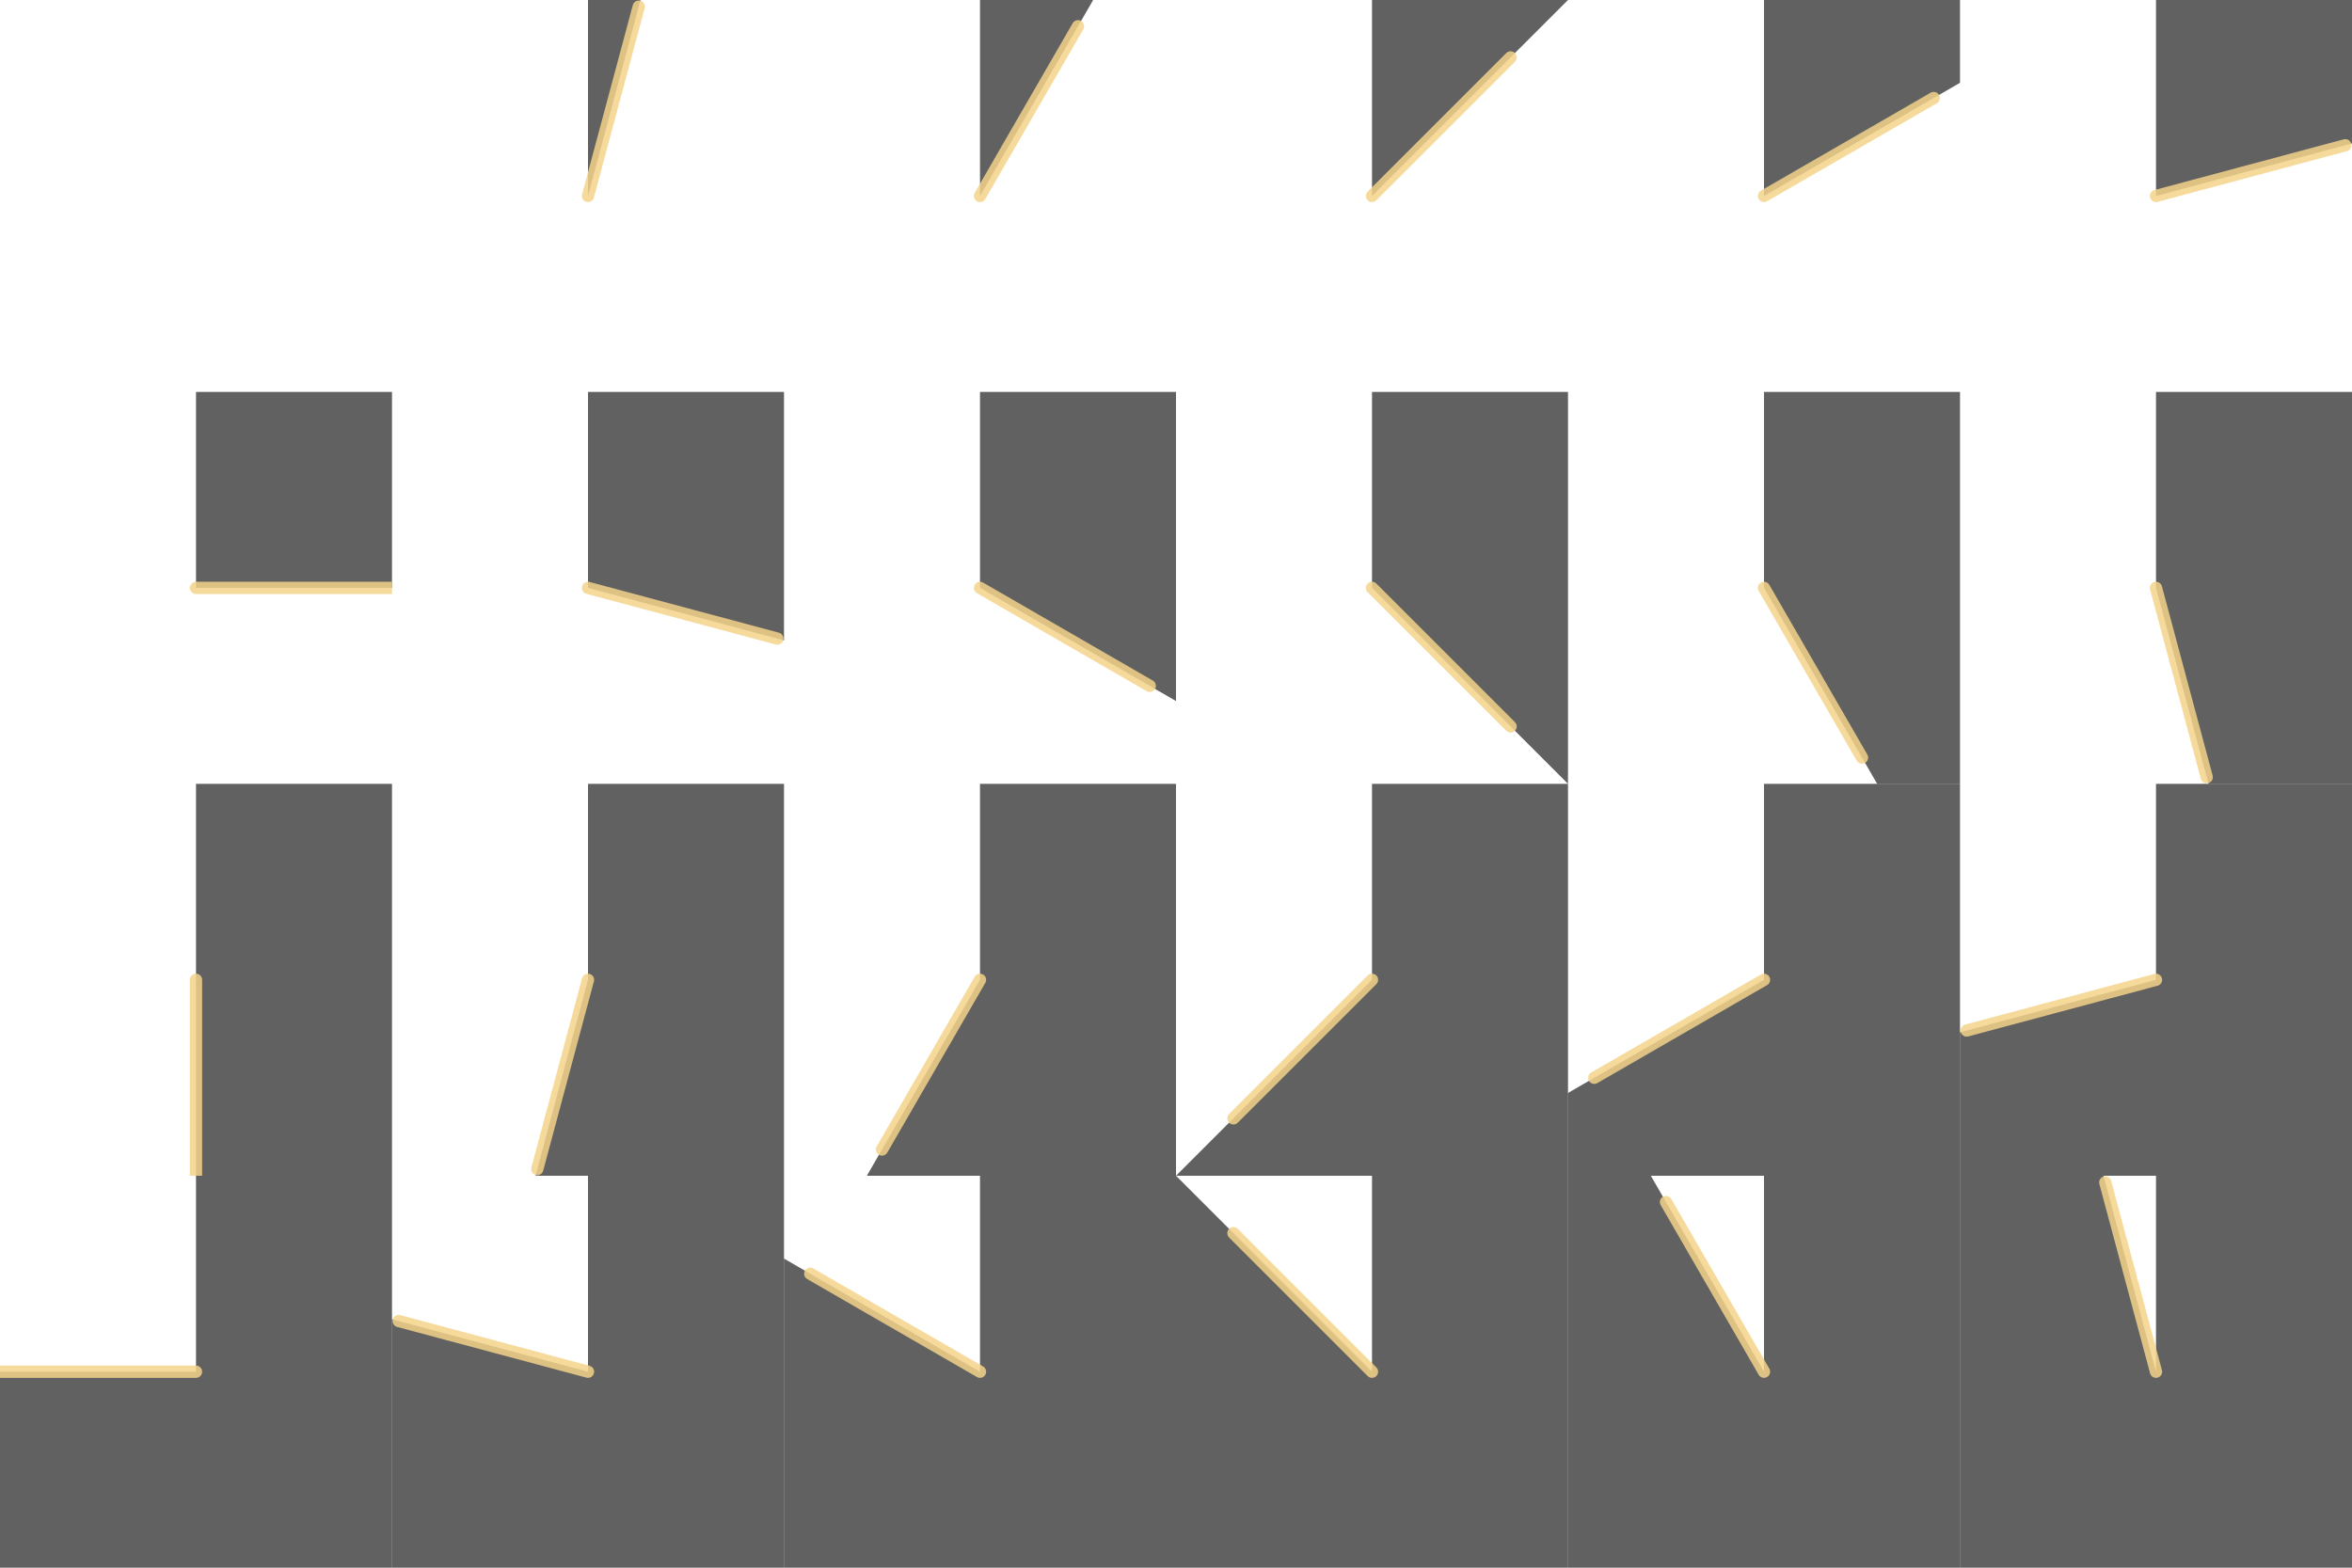
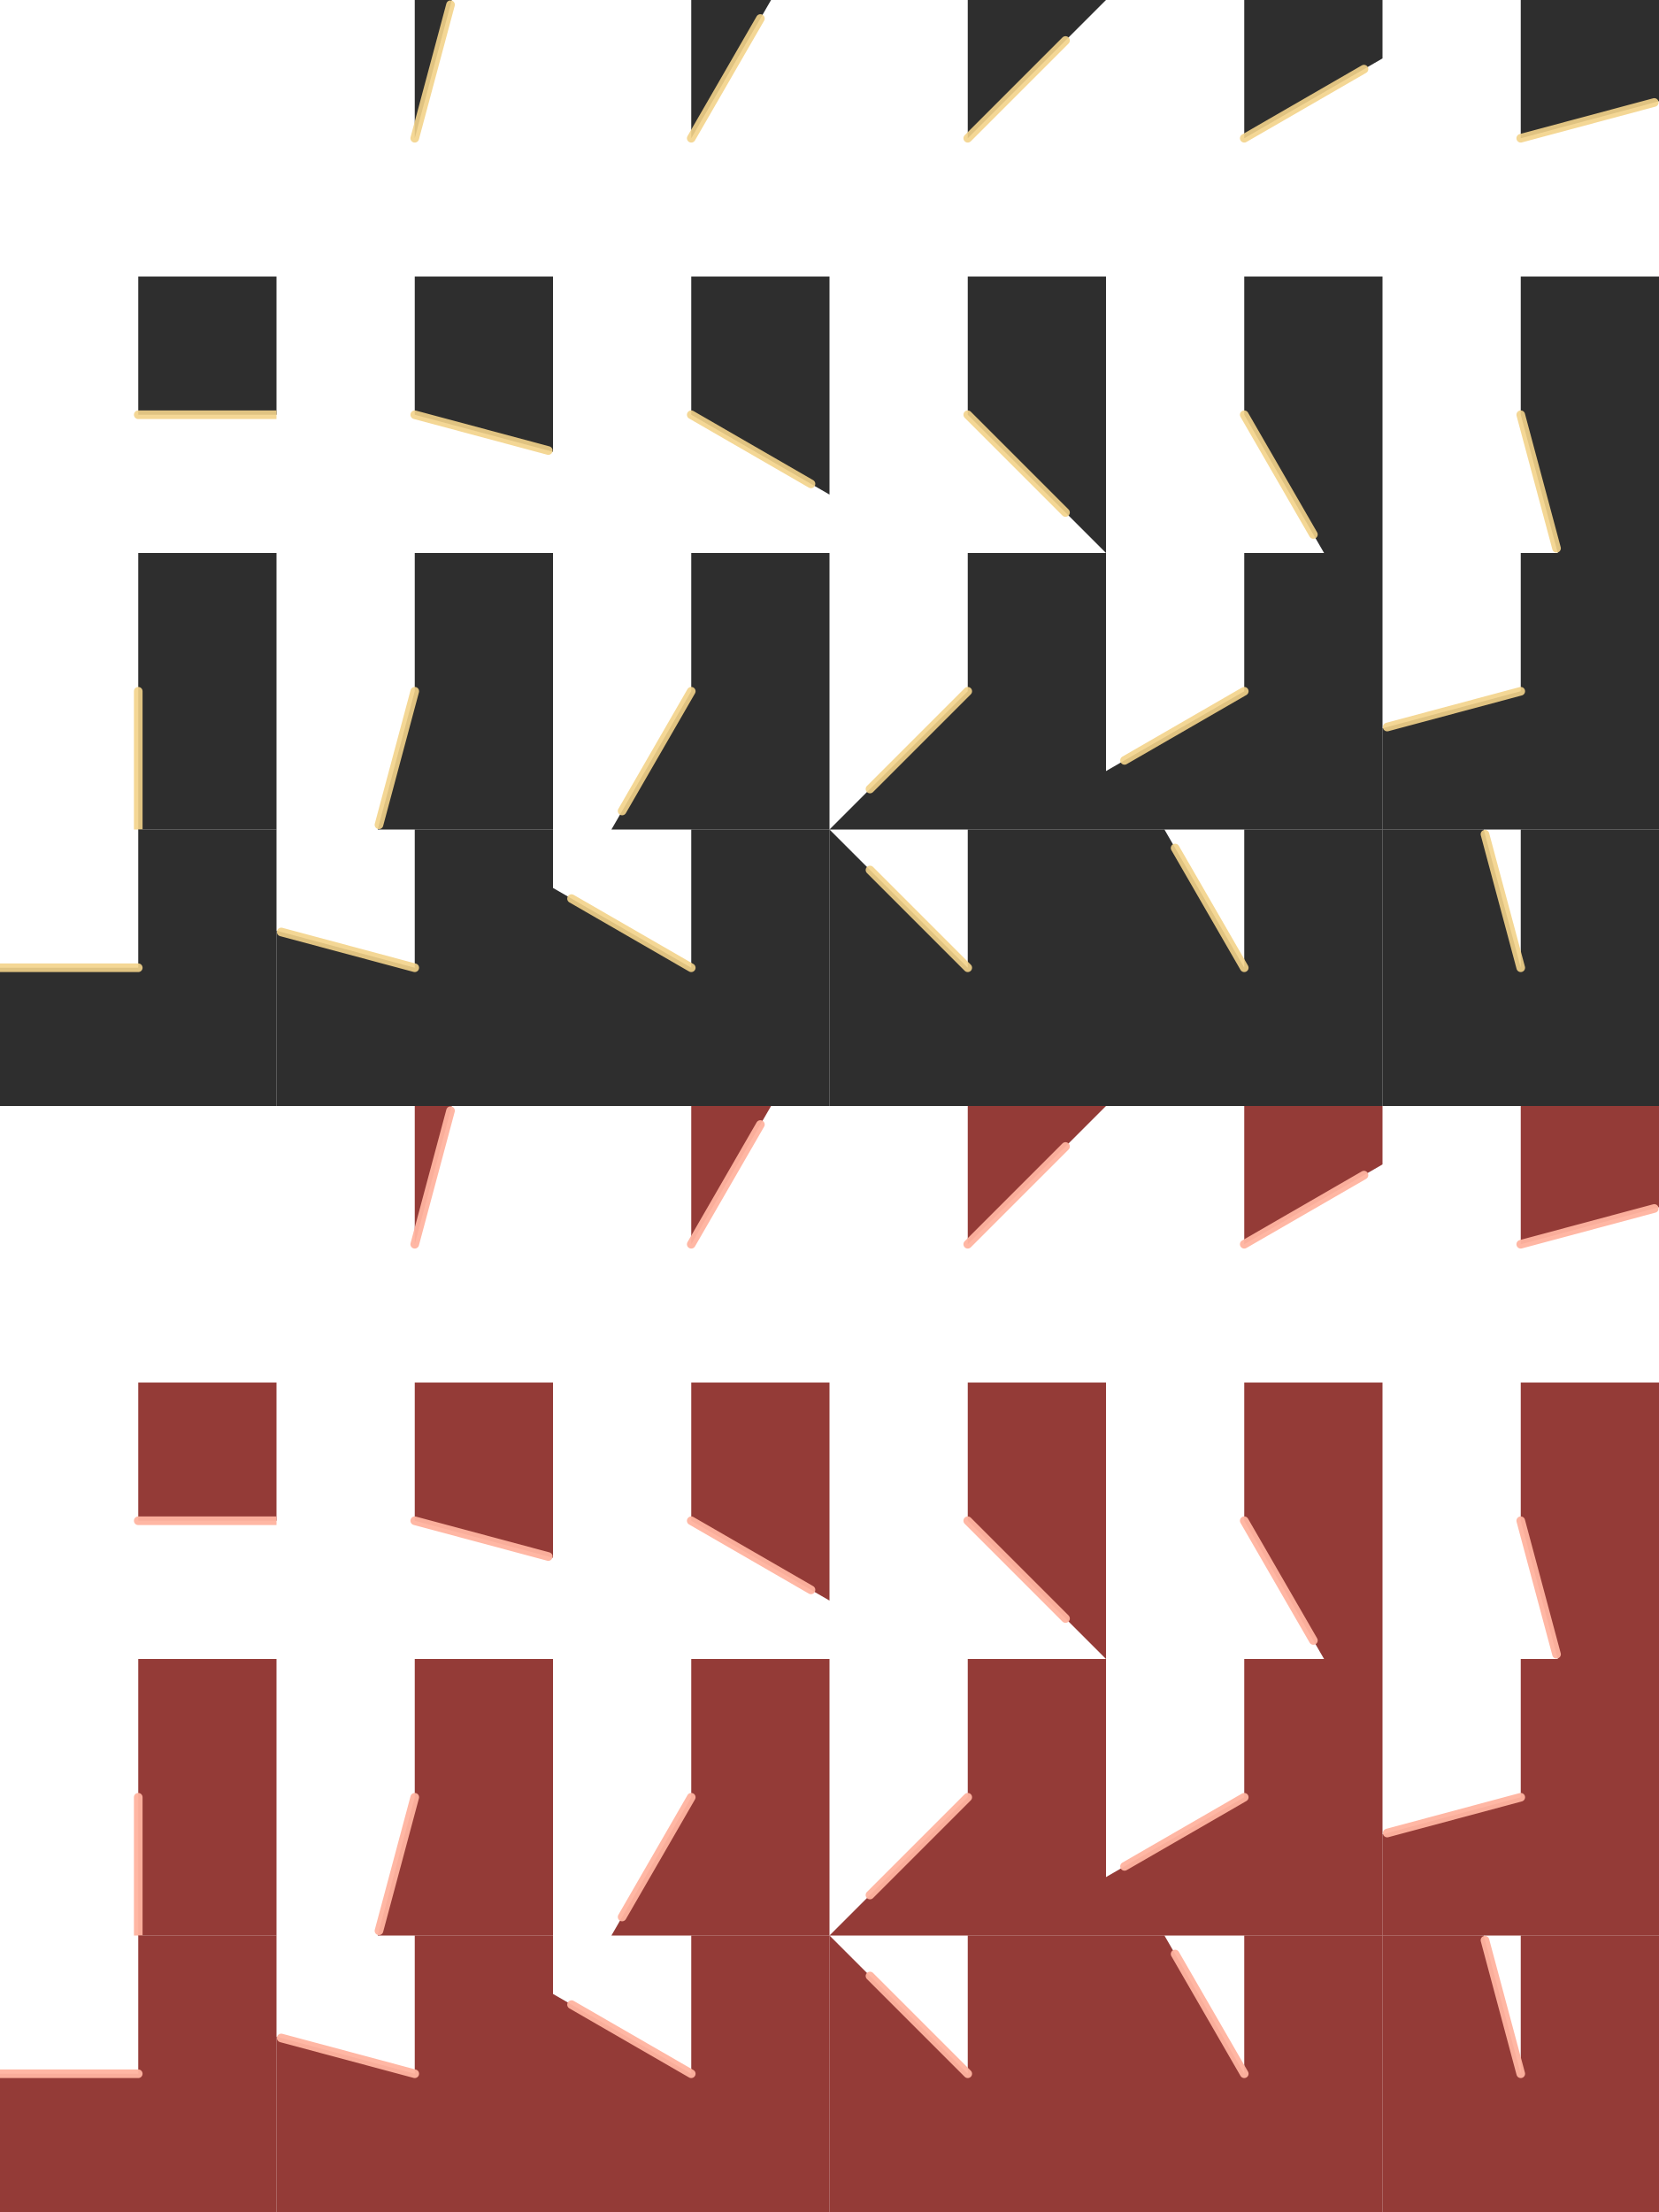
- <svg xmlns="http://www.w3.org/2000/svg" width="384" height="256" viewBox="0 0 384 256">
+ <svg xmlns="http://www.w3.org/2000/svg" width="384" height="512" viewBox="0 0 384 512">
  <svg x="0" y="0" width="64" height="64" viewBox="0 0 64 64" />
  <svg x="64" y="0" width="64" height="64" viewBox="0 0 64 64">
-     <path d="M32.0,32.0 L32.0,-16.0 A48.0,48.0 0 0 1 44.423,-14.364 Z" fill="#000000" fill-opacity="0.62" />
-     <line x1="32.0" y1="32.0" x2="40.282" y2="1.090" stroke="#f3d38a" stroke-opacity="0.85" stroke-width="2" stroke-linecap="round" />
+     <path d="M32.0,32.0 L32.0,-16.0 A48.0,48.0 0 0 1 44.423,-14.364 Z" fill="#000000" fill-opacity="0.82" />
+     <line x1="32.0" y1="32.0" x2="40.282" y2="1.090" stroke="#f3d38a" stroke-opacity="0.9" stroke-width="2" stroke-linecap="round" />
  </svg>
  <svg x="128" y="0" width="64" height="64" viewBox="0 0 64 64">
-     <path d="M32.0,32.0 L32.0,-16.0 A48.0,48.0 0 0 1 56.000,-9.569 Z" fill="#000000" fill-opacity="0.62" />
-     <line x1="32.0" y1="32.0" x2="48.000" y2="4.287" stroke="#f3d38a" stroke-opacity="0.85" stroke-width="2" stroke-linecap="round" />
+     <path d="M32.0,32.0 L32.0,-16.0 A48.0,48.0 0 0 1 56.000,-9.569 Z" fill="#000000" fill-opacity="0.82" />
+     <line x1="32.0" y1="32.0" x2="48.000" y2="4.287" stroke="#f3d38a" stroke-opacity="0.9" stroke-width="2" stroke-linecap="round" />
  </svg>
  <svg x="192" y="0" width="64" height="64" viewBox="0 0 64 64">
-     <path d="M32.0,32.0 L32.0,-16.0 A48.0,48.0 0 0 1 65.941,-1.941 Z" fill="#000000" fill-opacity="0.62" />
-     <line x1="32.0" y1="32.0" x2="54.627" y2="9.373" stroke="#f3d38a" stroke-opacity="0.85" stroke-width="2" stroke-linecap="round" />
+     <path d="M32.0,32.0 L32.0,-16.0 A48.0,48.0 0 0 1 65.941,-1.941 Z" fill="#000000" fill-opacity="0.82" />
+     <line x1="32.0" y1="32.0" x2="54.627" y2="9.373" stroke="#f3d38a" stroke-opacity="0.9" stroke-width="2" stroke-linecap="round" />
  </svg>
  <svg x="256" y="0" width="64" height="64" viewBox="0 0 64 64">
-     <path d="M32.0,32.0 L32.0,-16.0 A48.0,48.0 0 0 1 73.569,8.000 Z" fill="#000000" fill-opacity="0.62" />
-     <line x1="32.0" y1="32.0" x2="59.713" y2="16.000" stroke="#f3d38a" stroke-opacity="0.85" stroke-width="2" stroke-linecap="round" />
+     <path d="M32.0,32.0 L32.0,-16.0 A48.0,48.0 0 0 1 73.569,8.000 Z" fill="#000000" fill-opacity="0.82" />
+     <line x1="32.0" y1="32.0" x2="59.713" y2="16.000" stroke="#f3d38a" stroke-opacity="0.9" stroke-width="2" stroke-linecap="round" />
  </svg>
  <svg x="320" y="0" width="64" height="64" viewBox="0 0 64 64">
-     <path d="M32.0,32.0 L32.0,-16.0 A48.0,48.0 0 0 1 78.364,19.577 Z" fill="#000000" fill-opacity="0.62" />
-     <line x1="32.0" y1="32.0" x2="62.910" y2="23.718" stroke="#f3d38a" stroke-opacity="0.85" stroke-width="2" stroke-linecap="round" />
+     <path d="M32.0,32.0 L32.0,-16.0 A48.0,48.0 0 0 1 78.364,19.577 Z" fill="#000000" fill-opacity="0.82" />
+     <line x1="32.0" y1="32.0" x2="62.910" y2="23.718" stroke="#f3d38a" stroke-opacity="0.9" stroke-width="2" stroke-linecap="round" />
  </svg>
  <svg x="0" y="64" width="64" height="64" viewBox="0 0 64 64">
-     <path d="M32.0,32.0 L32.0,-16.0 A48.0,48.0 0 0 1 80.000,32.000 Z" fill="#000000" fill-opacity="0.62" />
-     <line x1="32.0" y1="32.0" x2="64.000" y2="32.000" stroke="#f3d38a" stroke-opacity="0.85" stroke-width="2" stroke-linecap="round" />
+     <path d="M32.0,32.0 L32.0,-16.0 A48.0,48.0 0 0 1 80.000,32.000 Z" fill="#000000" fill-opacity="0.82" />
+     <line x1="32.0" y1="32.0" x2="64.000" y2="32.000" stroke="#f3d38a" stroke-opacity="0.9" stroke-width="2" stroke-linecap="round" />
  </svg>
  <svg x="64" y="64" width="64" height="64" viewBox="0 0 64 64">
-     <path d="M32.0,32.0 L32.0,-16.0 A48.0,48.0 0 0 1 78.364,44.423 Z" fill="#000000" fill-opacity="0.62" />
-     <line x1="32.0" y1="32.0" x2="62.910" y2="40.282" stroke="#f3d38a" stroke-opacity="0.85" stroke-width="2" stroke-linecap="round" />
+     <path d="M32.0,32.0 L32.0,-16.0 A48.0,48.0 0 0 1 78.364,44.423 Z" fill="#000000" fill-opacity="0.82" />
+     <line x1="32.0" y1="32.0" x2="62.910" y2="40.282" stroke="#f3d38a" stroke-opacity="0.9" stroke-width="2" stroke-linecap="round" />
  </svg>
  <svg x="128" y="64" width="64" height="64" viewBox="0 0 64 64">
-     <path d="M32.0,32.0 L32.0,-16.0 A48.0,48.0 0 0 1 73.569,56.000 Z" fill="#000000" fill-opacity="0.62" />
-     <line x1="32.0" y1="32.0" x2="59.713" y2="48.000" stroke="#f3d38a" stroke-opacity="0.85" stroke-width="2" stroke-linecap="round" />
+     <path d="M32.0,32.0 L32.0,-16.0 A48.0,48.0 0 0 1 73.569,56.000 Z" fill="#000000" fill-opacity="0.82" />
+     <line x1="32.0" y1="32.0" x2="59.713" y2="48.000" stroke="#f3d38a" stroke-opacity="0.9" stroke-width="2" stroke-linecap="round" />
  </svg>
  <svg x="192" y="64" width="64" height="64" viewBox="0 0 64 64">
-     <path d="M32.0,32.0 L32.0,-16.0 A48.0,48.0 0 0 1 65.941,65.941 Z" fill="#000000" fill-opacity="0.62" />
-     <line x1="32.0" y1="32.0" x2="54.627" y2="54.627" stroke="#f3d38a" stroke-opacity="0.85" stroke-width="2" stroke-linecap="round" />
+     <path d="M32.0,32.0 L32.0,-16.0 A48.0,48.0 0 0 1 65.941,65.941 Z" fill="#000000" fill-opacity="0.82" />
+     <line x1="32.0" y1="32.0" x2="54.627" y2="54.627" stroke="#f3d38a" stroke-opacity="0.9" stroke-width="2" stroke-linecap="round" />
  </svg>
  <svg x="256" y="64" width="64" height="64" viewBox="0 0 64 64">
-     <path d="M32.0,32.0 L32.0,-16.0 A48.0,48.0 0 0 1 56.000,73.569 Z" fill="#000000" fill-opacity="0.62" />
-     <line x1="32.0" y1="32.0" x2="48.000" y2="59.713" stroke="#f3d38a" stroke-opacity="0.85" stroke-width="2" stroke-linecap="round" />
+     <path d="M32.0,32.0 L32.0,-16.0 A48.0,48.0 0 0 1 56.000,73.569 Z" fill="#000000" fill-opacity="0.82" />
+     <line x1="32.0" y1="32.0" x2="48.000" y2="59.713" stroke="#f3d38a" stroke-opacity="0.9" stroke-width="2" stroke-linecap="round" />
  </svg>
  <svg x="320" y="64" width="64" height="64" viewBox="0 0 64 64">
-     <path d="M32.0,32.0 L32.0,-16.0 A48.0,48.0 0 0 1 44.423,78.364 Z" fill="#000000" fill-opacity="0.62" />
-     <line x1="32.0" y1="32.0" x2="40.282" y2="62.910" stroke="#f3d38a" stroke-opacity="0.85" stroke-width="2" stroke-linecap="round" />
+     <path d="M32.0,32.0 L32.0,-16.0 A48.0,48.0 0 0 1 44.423,78.364 Z" fill="#000000" fill-opacity="0.82" />
+     <line x1="32.0" y1="32.0" x2="40.282" y2="62.910" stroke="#f3d38a" stroke-opacity="0.9" stroke-width="2" stroke-linecap="round" />
  </svg>
  <svg x="0" y="128" width="64" height="64" viewBox="0 0 64 64">
-     <path d="M32.0,32.0 L32.0,-16.0 A48.0,48.0 0 0 1 32.000,80.000 Z" fill="#000000" fill-opacity="0.62" />
-     <line x1="32.0" y1="32.0" x2="32.000" y2="64.000" stroke="#f3d38a" stroke-opacity="0.85" stroke-width="2" stroke-linecap="round" />
+     <path d="M32.0,32.0 L32.0,-16.0 A48.0,48.0 0 0 1 32.000,80.000 Z" fill="#000000" fill-opacity="0.82" />
+     <line x1="32.0" y1="32.0" x2="32.000" y2="64.000" stroke="#f3d38a" stroke-opacity="0.9" stroke-width="2" stroke-linecap="round" />
  </svg>
  <svg x="64" y="128" width="64" height="64" viewBox="0 0 64 64">
-     <path d="M32.0,32.0 L32.0,-16.0 A48.0,48.0 0 1 1 19.577,78.364 Z" fill="#000000" fill-opacity="0.62" />
-     <line x1="32.0" y1="32.0" x2="23.718" y2="62.910" stroke="#f3d38a" stroke-opacity="0.85" stroke-width="2" stroke-linecap="round" />
+     <path d="M32.0,32.0 L32.0,-16.0 A48.0,48.0 0 1 1 19.577,78.364 Z" fill="#000000" fill-opacity="0.82" />
+     <line x1="32.0" y1="32.0" x2="23.718" y2="62.910" stroke="#f3d38a" stroke-opacity="0.9" stroke-width="2" stroke-linecap="round" />
  </svg>
  <svg x="128" y="128" width="64" height="64" viewBox="0 0 64 64">
-     <path d="M32.0,32.0 L32.0,-16.0 A48.0,48.0 0 1 1 8.000,73.569 Z" fill="#000000" fill-opacity="0.62" />
-     <line x1="32.0" y1="32.0" x2="16.000" y2="59.713" stroke="#f3d38a" stroke-opacity="0.85" stroke-width="2" stroke-linecap="round" />
+     <path d="M32.0,32.0 L32.0,-16.0 A48.0,48.0 0 1 1 8.000,73.569 Z" fill="#000000" fill-opacity="0.82" />
+     <line x1="32.0" y1="32.0" x2="16.000" y2="59.713" stroke="#f3d38a" stroke-opacity="0.9" stroke-width="2" stroke-linecap="round" />
  </svg>
  <svg x="192" y="128" width="64" height="64" viewBox="0 0 64 64">
-     <path d="M32.0,32.0 L32.0,-16.0 A48.0,48.0 0 1 1 -1.941,65.941 Z" fill="#000000" fill-opacity="0.62" />
-     <line x1="32.0" y1="32.0" x2="9.373" y2="54.627" stroke="#f3d38a" stroke-opacity="0.85" stroke-width="2" stroke-linecap="round" />
+     <path d="M32.0,32.0 L32.0,-16.0 A48.0,48.0 0 1 1 -1.941,65.941 Z" fill="#000000" fill-opacity="0.82" />
+     <line x1="32.0" y1="32.0" x2="9.373" y2="54.627" stroke="#f3d38a" stroke-opacity="0.9" stroke-width="2" stroke-linecap="round" />
  </svg>
  <svg x="256" y="128" width="64" height="64" viewBox="0 0 64 64">
-     <path d="M32.0,32.0 L32.0,-16.0 A48.0,48.0 0 1 1 -9.569,56.000 Z" fill="#000000" fill-opacity="0.62" />
-     <line x1="32.0" y1="32.0" x2="4.287" y2="48.000" stroke="#f3d38a" stroke-opacity="0.85" stroke-width="2" stroke-linecap="round" />
+     <path d="M32.0,32.0 L32.0,-16.0 A48.0,48.0 0 1 1 -9.569,56.000 Z" fill="#000000" fill-opacity="0.82" />
+     <line x1="32.0" y1="32.0" x2="4.287" y2="48.000" stroke="#f3d38a" stroke-opacity="0.9" stroke-width="2" stroke-linecap="round" />
  </svg>
  <svg x="320" y="128" width="64" height="64" viewBox="0 0 64 64">
-     <path d="M32.0,32.0 L32.0,-16.0 A48.0,48.0 0 1 1 -14.364,44.423 Z" fill="#000000" fill-opacity="0.62" />
-     <line x1="32.0" y1="32.0" x2="1.090" y2="40.282" stroke="#f3d38a" stroke-opacity="0.85" stroke-width="2" stroke-linecap="round" />
+     <path d="M32.0,32.0 L32.0,-16.0 A48.0,48.0 0 1 1 -14.364,44.423 Z" fill="#000000" fill-opacity="0.82" />
+     <line x1="32.0" y1="32.0" x2="1.090" y2="40.282" stroke="#f3d38a" stroke-opacity="0.9" stroke-width="2" stroke-linecap="round" />
  </svg>
  <svg x="0" y="192" width="64" height="64" viewBox="0 0 64 64">
-     <path d="M32.0,32.0 L32.0,-16.0 A48.0,48.0 0 1 1 -16.000,32.000 Z" fill="#000000" fill-opacity="0.62" />
-     <line x1="32.0" y1="32.0" x2="0.000" y2="32.000" stroke="#f3d38a" stroke-opacity="0.85" stroke-width="2" stroke-linecap="round" />
+     <path d="M32.0,32.0 L32.0,-16.0 A48.0,48.0 0 1 1 -16.000,32.000 Z" fill="#000000" fill-opacity="0.82" />
+     <line x1="32.0" y1="32.0" x2="0.000" y2="32.000" stroke="#f3d38a" stroke-opacity="0.9" stroke-width="2" stroke-linecap="round" />
  </svg>
  <svg x="64" y="192" width="64" height="64" viewBox="0 0 64 64">
-     <path d="M32.0,32.0 L32.0,-16.0 A48.0,48.0 0 1 1 -14.364,19.577 Z" fill="#000000" fill-opacity="0.62" />
-     <line x1="32.0" y1="32.0" x2="1.090" y2="23.718" stroke="#f3d38a" stroke-opacity="0.85" stroke-width="2" stroke-linecap="round" />
+     <path d="M32.0,32.0 L32.0,-16.0 A48.0,48.0 0 1 1 -14.364,19.577 Z" fill="#000000" fill-opacity="0.82" />
+     <line x1="32.0" y1="32.0" x2="1.090" y2="23.718" stroke="#f3d38a" stroke-opacity="0.9" stroke-width="2" stroke-linecap="round" />
  </svg>
  <svg x="128" y="192" width="64" height="64" viewBox="0 0 64 64">
-     <path d="M32.0,32.0 L32.0,-16.0 A48.0,48.0 0 1 1 -9.569,8.000 Z" fill="#000000" fill-opacity="0.62" />
-     <line x1="32.0" y1="32.0" x2="4.287" y2="16.000" stroke="#f3d38a" stroke-opacity="0.85" stroke-width="2" stroke-linecap="round" />
+     <path d="M32.0,32.0 L32.0,-16.0 A48.0,48.0 0 1 1 -9.569,8.000 Z" fill="#000000" fill-opacity="0.82" />
+     <line x1="32.0" y1="32.0" x2="4.287" y2="16.000" stroke="#f3d38a" stroke-opacity="0.9" stroke-width="2" stroke-linecap="round" />
  </svg>
  <svg x="192" y="192" width="64" height="64" viewBox="0 0 64 64">
-     <path d="M32.0,32.0 L32.0,-16.0 A48.0,48.0 0 1 1 -1.941,-1.941 Z" fill="#000000" fill-opacity="0.62" />
-     <line x1="32.0" y1="32.0" x2="9.373" y2="9.373" stroke="#f3d38a" stroke-opacity="0.85" stroke-width="2" stroke-linecap="round" />
+     <path d="M32.0,32.0 L32.0,-16.0 A48.0,48.0 0 1 1 -1.941,-1.941 Z" fill="#000000" fill-opacity="0.82" />
+     <line x1="32.0" y1="32.0" x2="9.373" y2="9.373" stroke="#f3d38a" stroke-opacity="0.9" stroke-width="2" stroke-linecap="round" />
  </svg>
  <svg x="256" y="192" width="64" height="64" viewBox="0 0 64 64">
-     <path d="M32.0,32.0 L32.0,-16.0 A48.0,48.0 0 1 1 8.000,-9.569 Z" fill="#000000" fill-opacity="0.62" />
-     <line x1="32.0" y1="32.0" x2="16.000" y2="4.287" stroke="#f3d38a" stroke-opacity="0.85" stroke-width="2" stroke-linecap="round" />
+     <path d="M32.0,32.0 L32.0,-16.0 A48.0,48.0 0 1 1 8.000,-9.569 Z" fill="#000000" fill-opacity="0.82" />
+     <line x1="32.0" y1="32.0" x2="16.000" y2="4.287" stroke="#f3d38a" stroke-opacity="0.9" stroke-width="2" stroke-linecap="round" />
  </svg>
  <svg x="320" y="192" width="64" height="64" viewBox="0 0 64 64">
-     <path d="M32.0,32.0 L32.0,-16.0 A48.0,48.0 0 1 1 19.577,-14.364 Z" fill="#000000" fill-opacity="0.62" />
-     <line x1="32.0" y1="32.0" x2="23.718" y2="1.090" stroke="#f3d38a" stroke-opacity="0.85" stroke-width="2" stroke-linecap="round" />
+     <path d="M32.0,32.0 L32.0,-16.0 A48.0,48.0 0 1 1 19.577,-14.364 Z" fill="#000000" fill-opacity="0.82" />
+     <line x1="32.0" y1="32.0" x2="23.718" y2="1.090" stroke="#f3d38a" stroke-opacity="0.9" stroke-width="2" stroke-linecap="round" />
+   </svg>
+   <svg x="0" y="256" width="64" height="64" viewBox="0 0 64 64" />
+   <svg x="64" y="256" width="64" height="64" viewBox="0 0 64 64">
+     <path d="M32.0,32.0 L32.0,-16.0 A48.0,48.0 0 0 1 44.423,-14.364 Z" fill="#7a0a05" fill-opacity="0.8" />
+     <line x1="32.0" y1="32.0" x2="40.282" y2="1.090" stroke="#ffb4a0" stroke-opacity="0.95" stroke-width="2" stroke-linecap="round" />
+   </svg>
+   <svg x="128" y="256" width="64" height="64" viewBox="0 0 64 64">
+     <path d="M32.0,32.0 L32.0,-16.0 A48.0,48.0 0 0 1 56.000,-9.569 Z" fill="#7a0a05" fill-opacity="0.8" />
+     <line x1="32.0" y1="32.0" x2="48.000" y2="4.287" stroke="#ffb4a0" stroke-opacity="0.95" stroke-width="2" stroke-linecap="round" />
+   </svg>
+   <svg x="192" y="256" width="64" height="64" viewBox="0 0 64 64">
+     <path d="M32.0,32.0 L32.0,-16.0 A48.0,48.0 0 0 1 65.941,-1.941 Z" fill="#7a0a05" fill-opacity="0.8" />
+     <line x1="32.0" y1="32.0" x2="54.627" y2="9.373" stroke="#ffb4a0" stroke-opacity="0.95" stroke-width="2" stroke-linecap="round" />
+   </svg>
+   <svg x="256" y="256" width="64" height="64" viewBox="0 0 64 64">
+     <path d="M32.0,32.0 L32.0,-16.0 A48.0,48.0 0 0 1 73.569,8.000 Z" fill="#7a0a05" fill-opacity="0.8" />
+     <line x1="32.0" y1="32.0" x2="59.713" y2="16.000" stroke="#ffb4a0" stroke-opacity="0.95" stroke-width="2" stroke-linecap="round" />
+   </svg>
+   <svg x="320" y="256" width="64" height="64" viewBox="0 0 64 64">
+     <path d="M32.0,32.0 L32.0,-16.0 A48.0,48.0 0 0 1 78.364,19.577 Z" fill="#7a0a05" fill-opacity="0.8" />
+     <line x1="32.0" y1="32.0" x2="62.910" y2="23.718" stroke="#ffb4a0" stroke-opacity="0.95" stroke-width="2" stroke-linecap="round" />
+   </svg>
+   <svg x="0" y="320" width="64" height="64" viewBox="0 0 64 64">
+     <path d="M32.0,32.0 L32.0,-16.0 A48.0,48.0 0 0 1 80.000,32.000 Z" fill="#7a0a05" fill-opacity="0.8" />
+     <line x1="32.0" y1="32.0" x2="64.000" y2="32.000" stroke="#ffb4a0" stroke-opacity="0.95" stroke-width="2" stroke-linecap="round" />
+   </svg>
+   <svg x="64" y="320" width="64" height="64" viewBox="0 0 64 64">
+     <path d="M32.0,32.0 L32.0,-16.0 A48.0,48.0 0 0 1 78.364,44.423 Z" fill="#7a0a05" fill-opacity="0.8" />
+     <line x1="32.0" y1="32.0" x2="62.910" y2="40.282" stroke="#ffb4a0" stroke-opacity="0.95" stroke-width="2" stroke-linecap="round" />
+   </svg>
+   <svg x="128" y="320" width="64" height="64" viewBox="0 0 64 64">
+     <path d="M32.0,32.0 L32.0,-16.0 A48.0,48.0 0 0 1 73.569,56.000 Z" fill="#7a0a05" fill-opacity="0.8" />
+     <line x1="32.0" y1="32.0" x2="59.713" y2="48.000" stroke="#ffb4a0" stroke-opacity="0.95" stroke-width="2" stroke-linecap="round" />
+   </svg>
+   <svg x="192" y="320" width="64" height="64" viewBox="0 0 64 64">
+     <path d="M32.0,32.0 L32.0,-16.0 A48.0,48.0 0 0 1 65.941,65.941 Z" fill="#7a0a05" fill-opacity="0.8" />
+     <line x1="32.0" y1="32.0" x2="54.627" y2="54.627" stroke="#ffb4a0" stroke-opacity="0.95" stroke-width="2" stroke-linecap="round" />
+   </svg>
+   <svg x="256" y="320" width="64" height="64" viewBox="0 0 64 64">
+     <path d="M32.0,32.0 L32.0,-16.0 A48.0,48.0 0 0 1 56.000,73.569 Z" fill="#7a0a05" fill-opacity="0.8" />
+     <line x1="32.0" y1="32.0" x2="48.000" y2="59.713" stroke="#ffb4a0" stroke-opacity="0.95" stroke-width="2" stroke-linecap="round" />
+   </svg>
+   <svg x="320" y="320" width="64" height="64" viewBox="0 0 64 64">
+     <path d="M32.0,32.0 L32.0,-16.0 A48.0,48.0 0 0 1 44.423,78.364 Z" fill="#7a0a05" fill-opacity="0.8" />
+     <line x1="32.0" y1="32.0" x2="40.282" y2="62.910" stroke="#ffb4a0" stroke-opacity="0.95" stroke-width="2" stroke-linecap="round" />
+   </svg>
+   <svg x="0" y="384" width="64" height="64" viewBox="0 0 64 64">
+     <path d="M32.0,32.0 L32.0,-16.0 A48.0,48.0 0 0 1 32.000,80.000 Z" fill="#7a0a05" fill-opacity="0.8" />
+     <line x1="32.0" y1="32.0" x2="32.000" y2="64.000" stroke="#ffb4a0" stroke-opacity="0.95" stroke-width="2" stroke-linecap="round" />
+   </svg>
+   <svg x="64" y="384" width="64" height="64" viewBox="0 0 64 64">
+     <path d="M32.0,32.0 L32.0,-16.0 A48.0,48.0 0 1 1 19.577,78.364 Z" fill="#7a0a05" fill-opacity="0.8" />
+     <line x1="32.0" y1="32.0" x2="23.718" y2="62.910" stroke="#ffb4a0" stroke-opacity="0.95" stroke-width="2" stroke-linecap="round" />
+   </svg>
+   <svg x="128" y="384" width="64" height="64" viewBox="0 0 64 64">
+     <path d="M32.0,32.0 L32.0,-16.0 A48.0,48.0 0 1 1 8.000,73.569 Z" fill="#7a0a05" fill-opacity="0.8" />
+     <line x1="32.0" y1="32.0" x2="16.000" y2="59.713" stroke="#ffb4a0" stroke-opacity="0.95" stroke-width="2" stroke-linecap="round" />
+   </svg>
+   <svg x="192" y="384" width="64" height="64" viewBox="0 0 64 64">
+     <path d="M32.0,32.0 L32.0,-16.0 A48.0,48.0 0 1 1 -1.941,65.941 Z" fill="#7a0a05" fill-opacity="0.8" />
+     <line x1="32.0" y1="32.0" x2="9.373" y2="54.627" stroke="#ffb4a0" stroke-opacity="0.95" stroke-width="2" stroke-linecap="round" />
+   </svg>
+   <svg x="256" y="384" width="64" height="64" viewBox="0 0 64 64">
+     <path d="M32.0,32.0 L32.0,-16.0 A48.0,48.0 0 1 1 -9.569,56.000 Z" fill="#7a0a05" fill-opacity="0.8" />
+     <line x1="32.0" y1="32.0" x2="4.287" y2="48.000" stroke="#ffb4a0" stroke-opacity="0.95" stroke-width="2" stroke-linecap="round" />
+   </svg>
+   <svg x="320" y="384" width="64" height="64" viewBox="0 0 64 64">
+     <path d="M32.0,32.0 L32.0,-16.0 A48.0,48.0 0 1 1 -14.364,44.423 Z" fill="#7a0a05" fill-opacity="0.8" />
+     <line x1="32.0" y1="32.0" x2="1.090" y2="40.282" stroke="#ffb4a0" stroke-opacity="0.95" stroke-width="2" stroke-linecap="round" />
+   </svg>
+   <svg x="0" y="448" width="64" height="64" viewBox="0 0 64 64">
+     <path d="M32.0,32.0 L32.0,-16.0 A48.0,48.0 0 1 1 -16.000,32.000 Z" fill="#7a0a05" fill-opacity="0.8" />
+     <line x1="32.0" y1="32.0" x2="0.000" y2="32.000" stroke="#ffb4a0" stroke-opacity="0.95" stroke-width="2" stroke-linecap="round" />
+   </svg>
+   <svg x="64" y="448" width="64" height="64" viewBox="0 0 64 64">
+     <path d="M32.0,32.0 L32.0,-16.0 A48.0,48.0 0 1 1 -14.364,19.577 Z" fill="#7a0a05" fill-opacity="0.8" />
+     <line x1="32.0" y1="32.0" x2="1.090" y2="23.718" stroke="#ffb4a0" stroke-opacity="0.95" stroke-width="2" stroke-linecap="round" />
+   </svg>
+   <svg x="128" y="448" width="64" height="64" viewBox="0 0 64 64">
+     <path d="M32.0,32.0 L32.0,-16.0 A48.0,48.0 0 1 1 -9.569,8.000 Z" fill="#7a0a05" fill-opacity="0.8" />
+     <line x1="32.0" y1="32.0" x2="4.287" y2="16.000" stroke="#ffb4a0" stroke-opacity="0.95" stroke-width="2" stroke-linecap="round" />
+   </svg>
+   <svg x="192" y="448" width="64" height="64" viewBox="0 0 64 64">
+     <path d="M32.0,32.0 L32.0,-16.0 A48.0,48.0 0 1 1 -1.941,-1.941 Z" fill="#7a0a05" fill-opacity="0.8" />
+     <line x1="32.0" y1="32.0" x2="9.373" y2="9.373" stroke="#ffb4a0" stroke-opacity="0.95" stroke-width="2" stroke-linecap="round" />
+   </svg>
+   <svg x="256" y="448" width="64" height="64" viewBox="0 0 64 64">
+     <path d="M32.0,32.0 L32.0,-16.0 A48.0,48.0 0 1 1 8.000,-9.569 Z" fill="#7a0a05" fill-opacity="0.8" />
+     <line x1="32.0" y1="32.0" x2="16.000" y2="4.287" stroke="#ffb4a0" stroke-opacity="0.95" stroke-width="2" stroke-linecap="round" />
+   </svg>
+   <svg x="320" y="448" width="64" height="64" viewBox="0 0 64 64">
+     <path d="M32.0,32.0 L32.0,-16.0 A48.0,48.0 0 1 1 19.577,-14.364 Z" fill="#7a0a05" fill-opacity="0.8" />
+     <line x1="32.0" y1="32.0" x2="23.718" y2="1.090" stroke="#ffb4a0" stroke-opacity="0.95" stroke-width="2" stroke-linecap="round" />
  </svg>
</svg>
